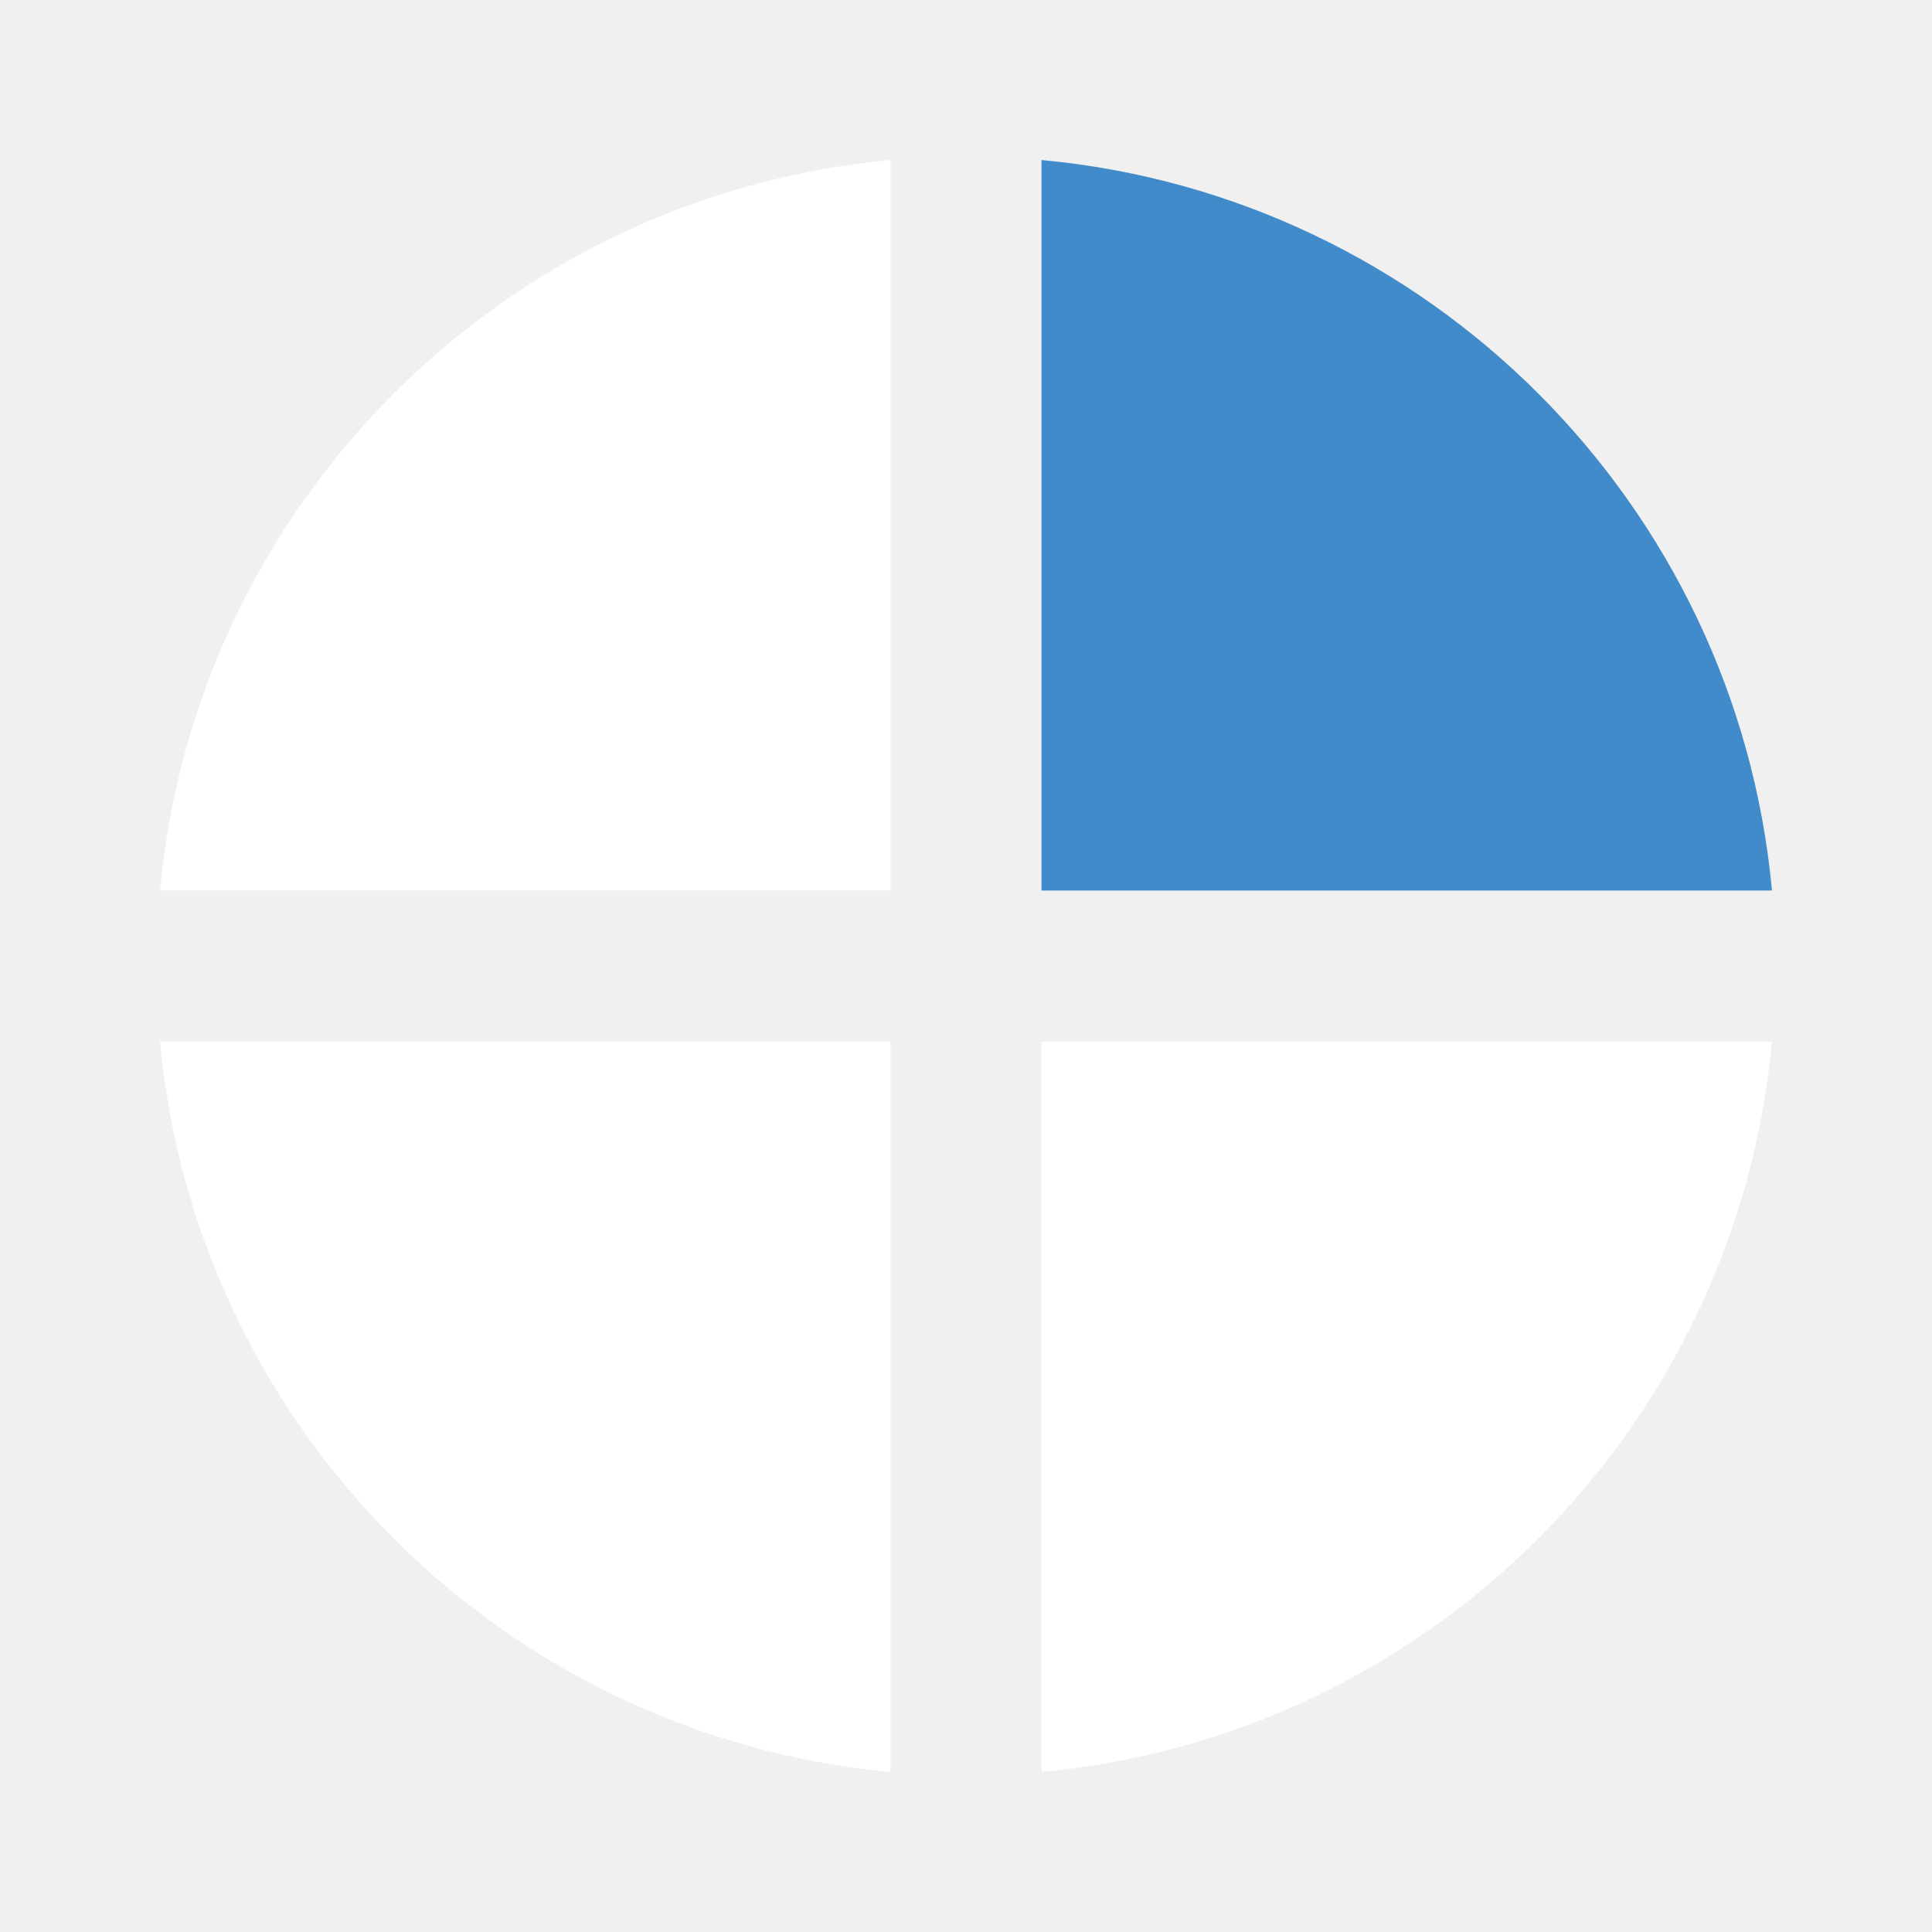
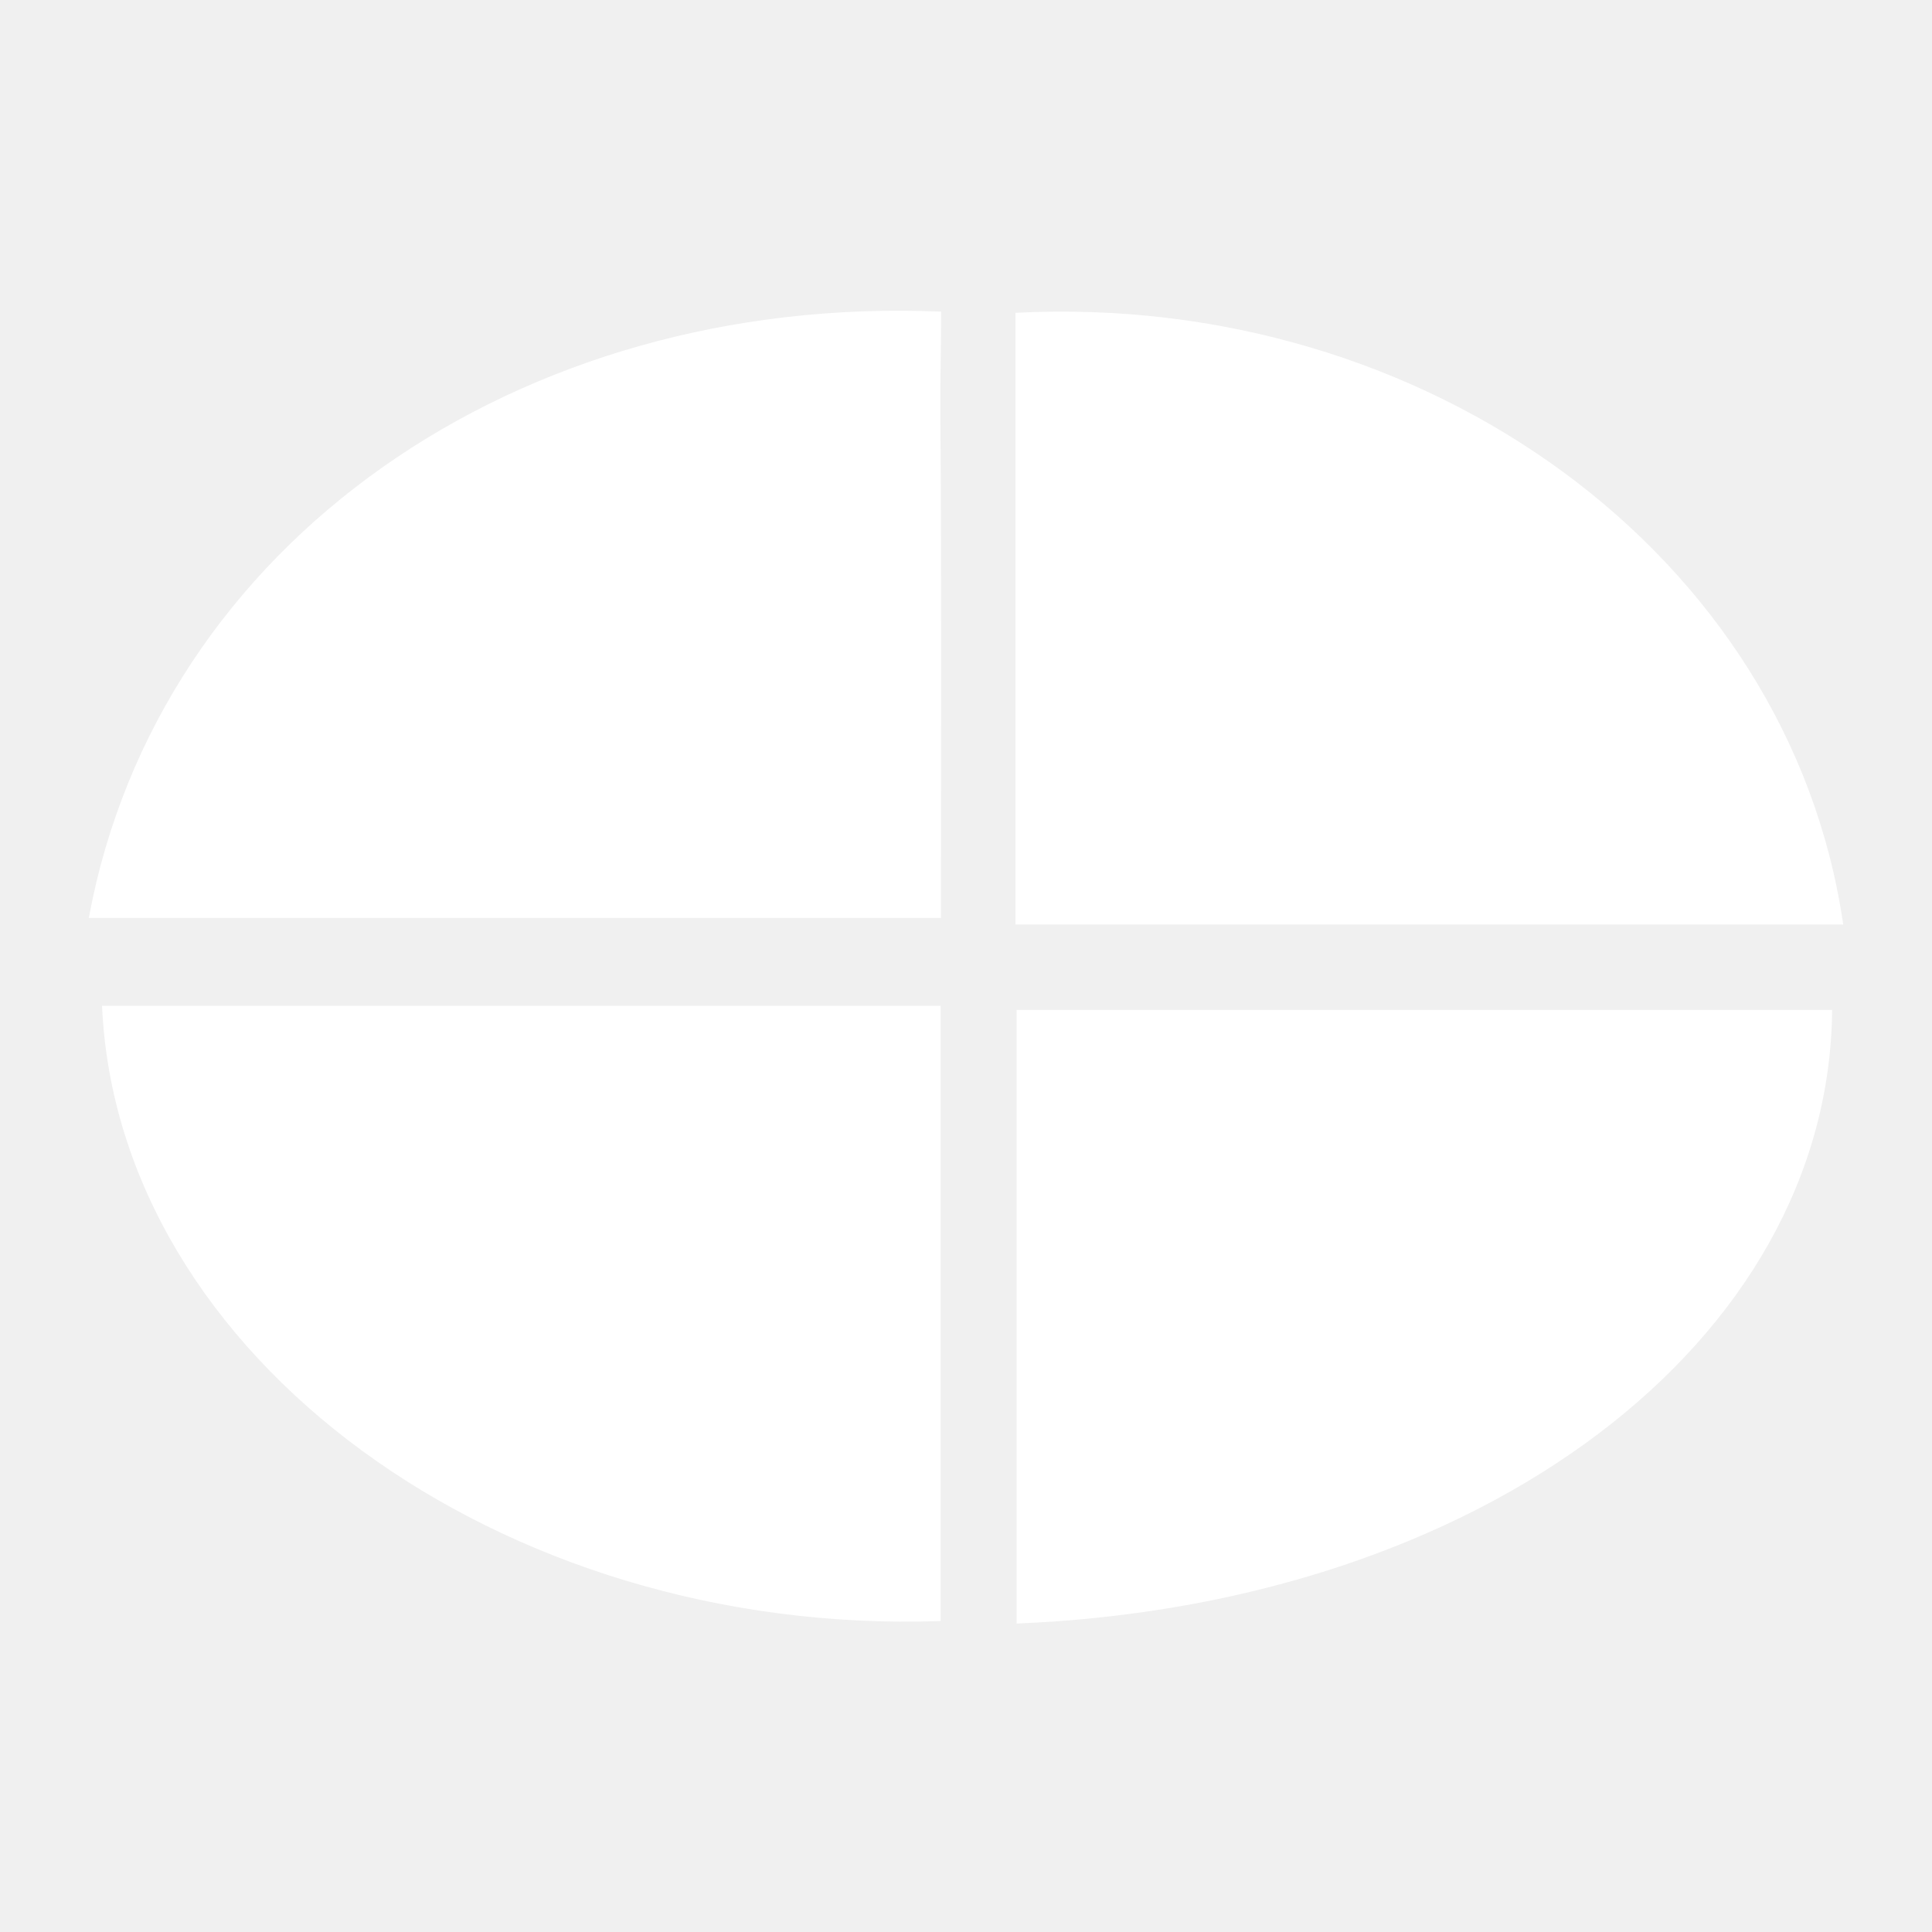
<svg xmlns="http://www.w3.org/2000/svg" version="1.1" id="Layer_1" x="0px" y="0px" width="512px" height="512px" viewBox="0 0 512 512" enable-background="new 0 0 512 512" xml:space="preserve">
-   <path fill="#FFFFFF" d="M236,236V42.408C133.485,51.887,51.887,133.485,42.408,236H236z" />
-   <path fill="#428BCA" d="M276,236h193.593C460.113,133.485,378.515,51.887,276,42.408V236z" />
-   <path fill="#FFFFFF" d="M236,276H42.408C51.887,378.515,133.485,460.113,236,469.593V276z" />
-   <path fill="#FFFFFF" d="M276,276v193.593c102.515-9.48,184.112-91.078,193.593-193.593H276z" />
+   <g>
+     <path fill="#FFFFFF" d="M249.359,243.266c0-45.581,0.195-89.38-0.157-133.672c-0.07-9.32,0.209-16.76,0.209-27.011   C137.277,77.83,41.937,143.875,23.529,243.266C98.786,243.266,170.826,243.266,249.359,243.266z" />
+     <path fill="#FFFFFF" d="M269.105,82.898c0,53.125,0,106.327,0,162.105c73.766,0,144.863,0,219.365,0   C474.233,146.939,377.872,77.283,269.105,82.898z" />
+     <path fill="#FFFFFF" d="M249.267,429.596c0-53.069,0-106.258,0-163.048c-76.785,0-149.466,0-222.224,0   C31.168,359.5,132.582,433.649,249.267,429.596z" />
+     <path fill="#FFFFFF" d="M269.408,430.258c123.591-5.039,215.36-74.758,216.124-162.614c-71.872,0-143.681,0-216.124,0   C269.408,324.293,269.408,377.248,269.408,430.258z" />
+   </g>
</svg>
